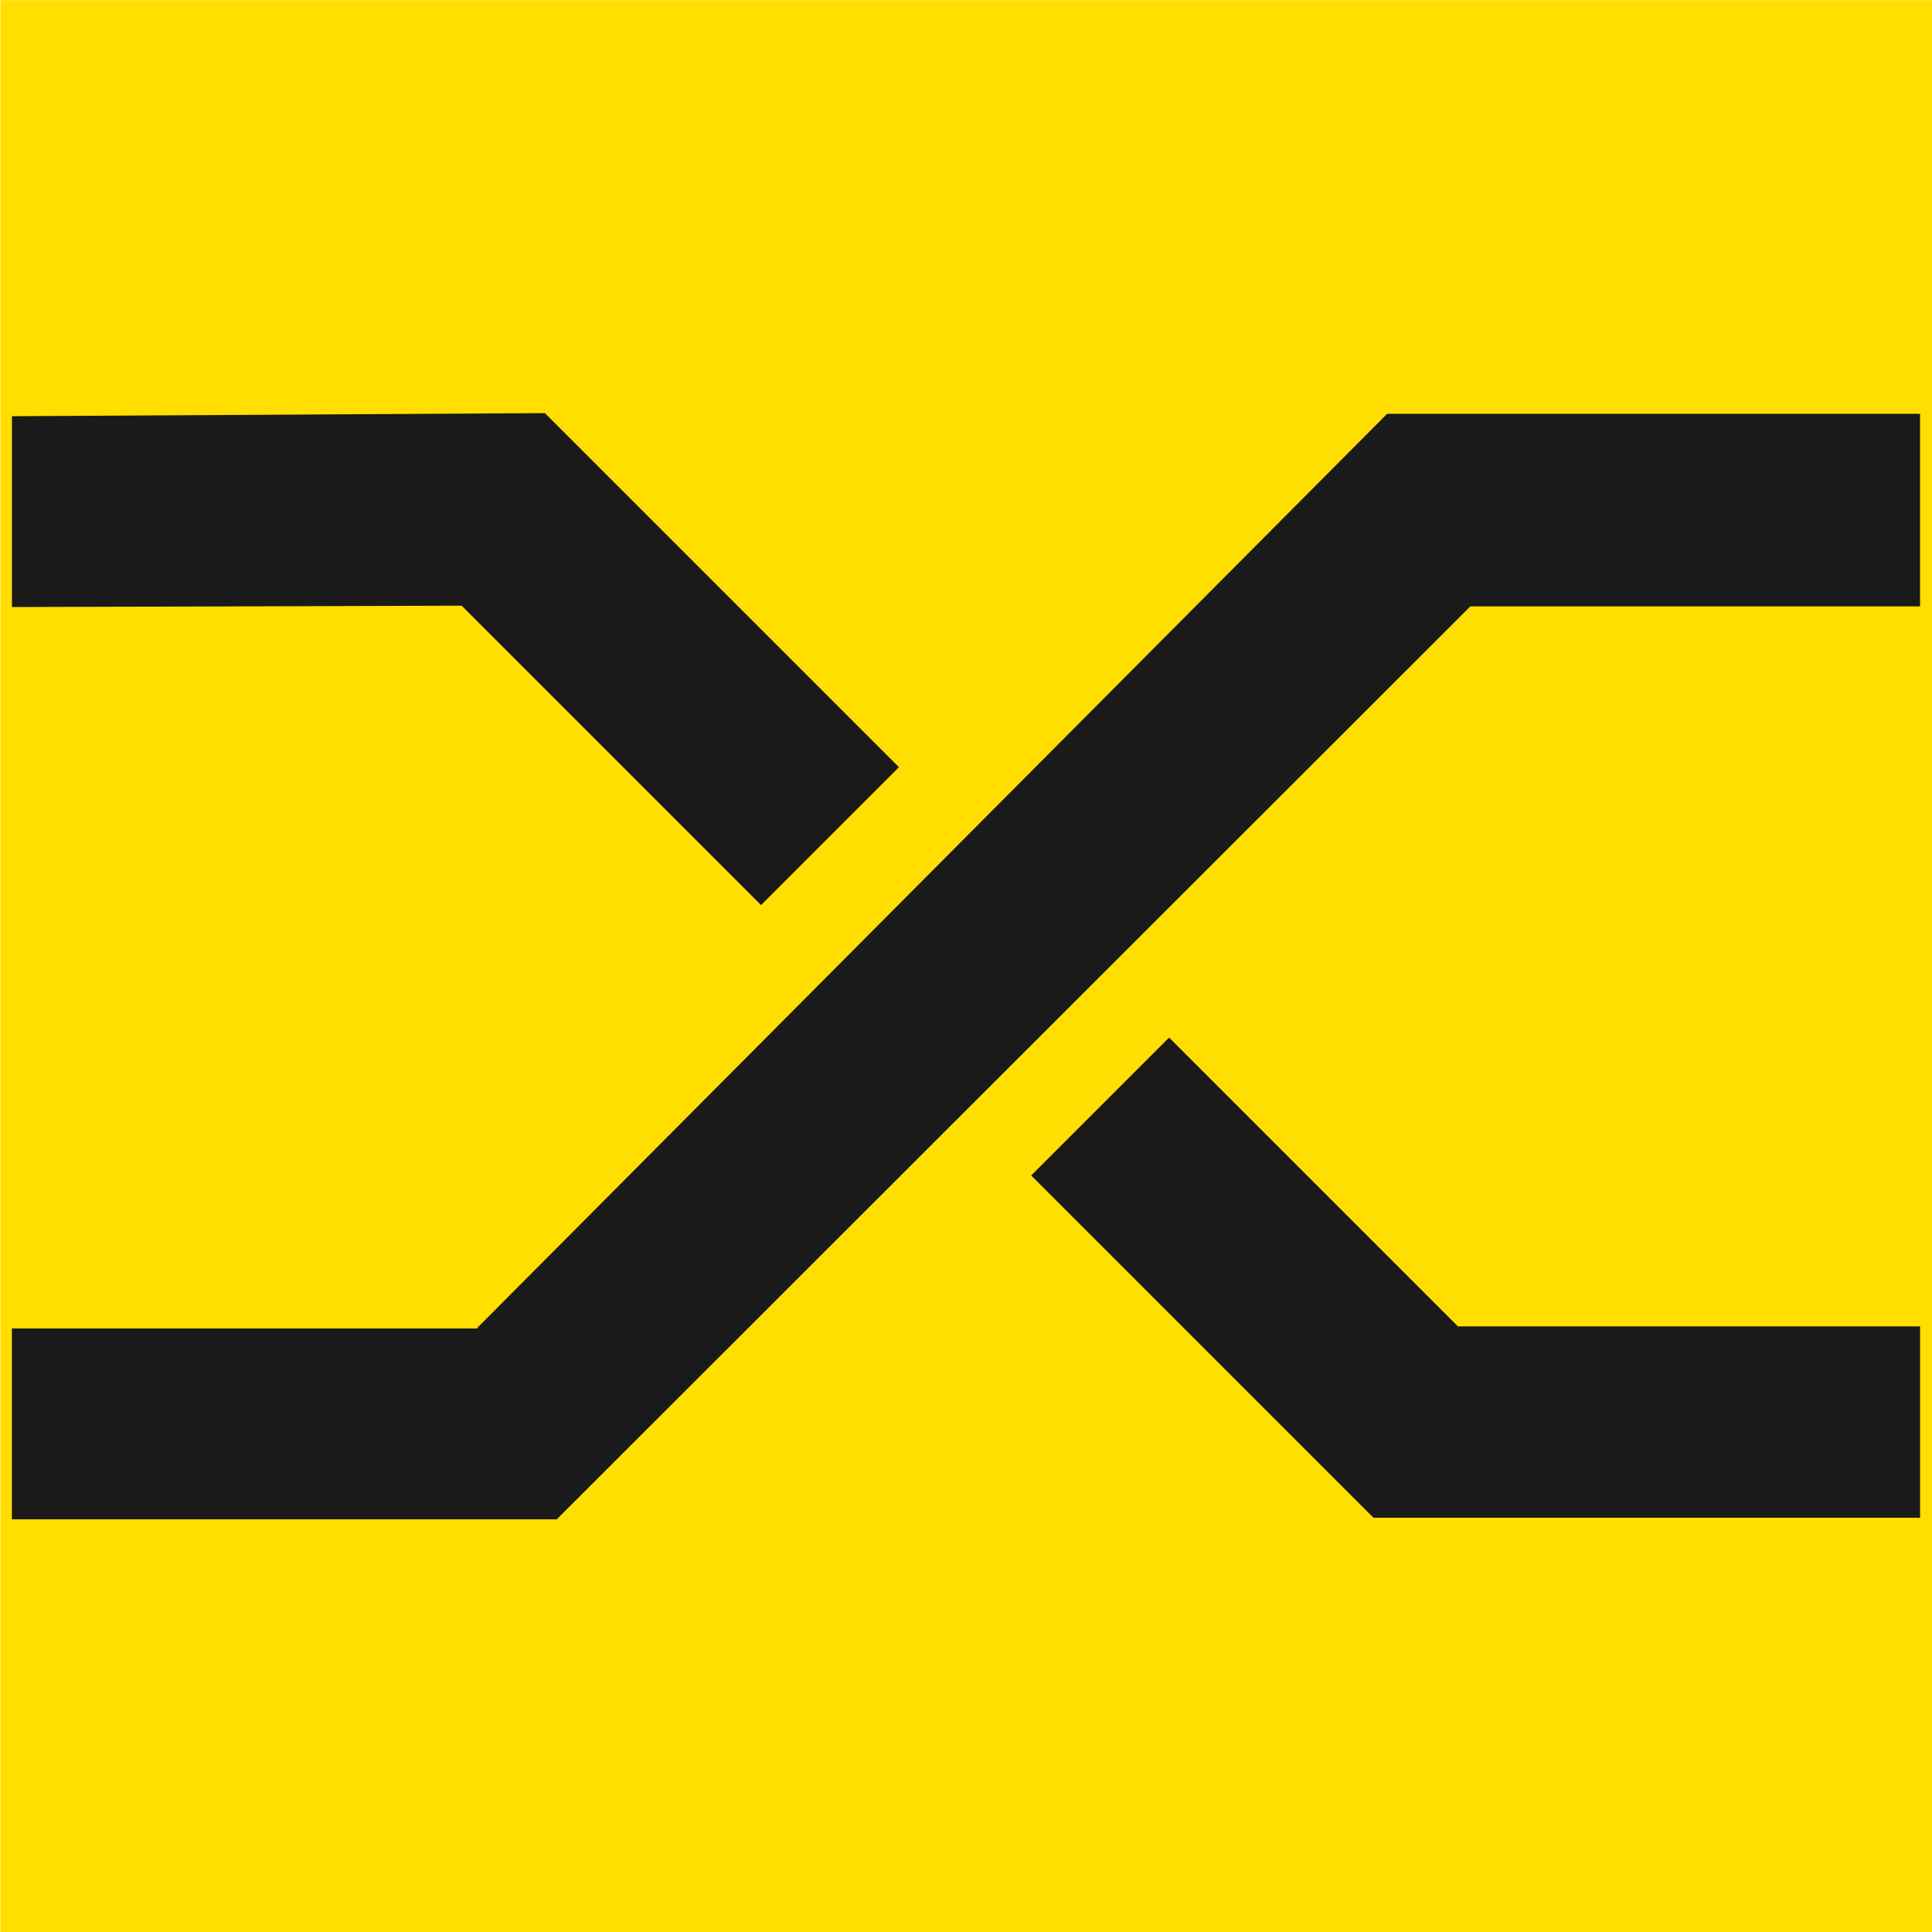
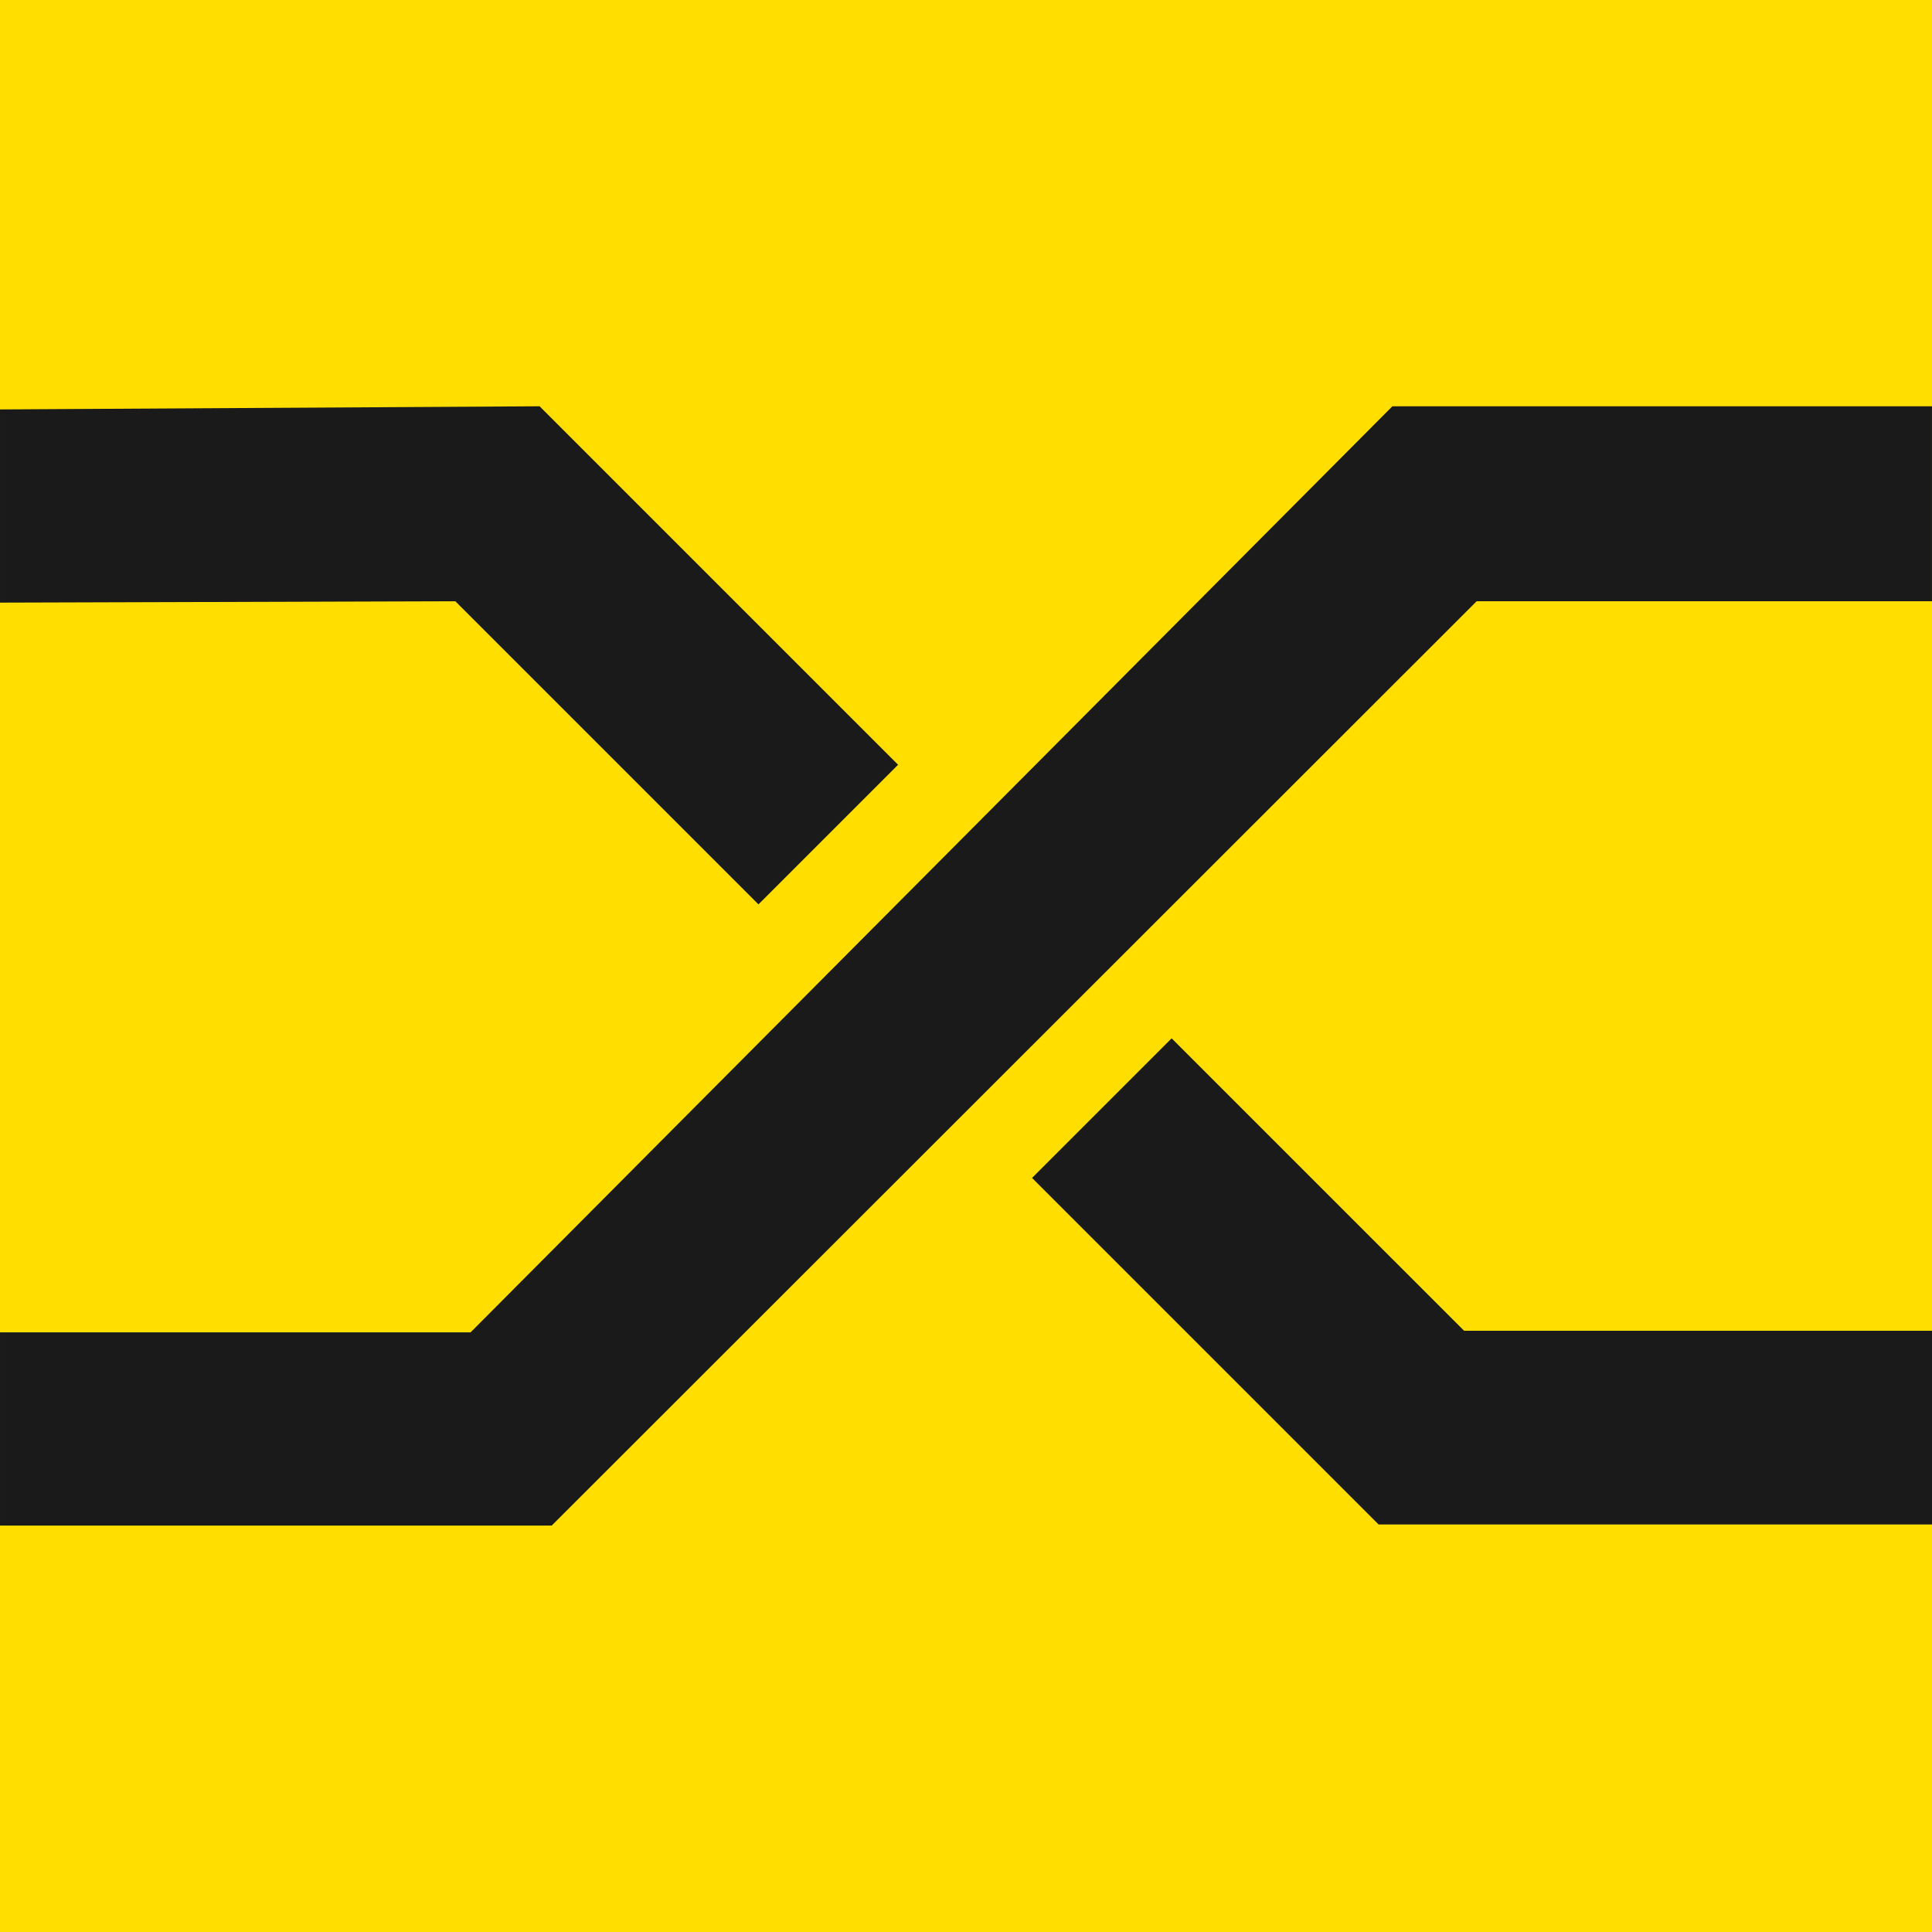
- <svg xmlns="http://www.w3.org/2000/svg" id="svg2" height="30" width="30" version="1.1">
-   <defs id="defs11" />
-   <g id="g2986" transform="scale(0.3703749,0.3703749)">
-     <path id="rect3842-15-6-1" d="m 0.514,0.506 79.999,0 0,80 -79.999,0 z" style="fill:#ffde00;fill-opacity:1;stroke:#ffde00;stroke-opacity:1" />
-     <g transform="translate(0.5,0.5)" id="g3760">
-       <path d="m 0.001,16.95 0,8 18.854,-0.057 12.552,12.552 5.781,-5.781 -14.844,-14.844 z" style="text-indent:0;text-align:start;text-transform:none;direction:ltr;block-progression:tb;baseline-shift:baseline;color:#000000;fill:#1a1a1a;fill-opacity:1;enable-background:accumulate" id="path3902" />
-       <path d="m 48.515,43 -5.781,5.781 14.349,14.349 22.916,0 0,-8.021 -19.375,0 z" style="text-indent:0;text-align:start;text-transform:none;direction:ltr;block-progression:tb;baseline-shift:baseline;color:#000000;fill:#1a1a1a;fill-opacity:1;enable-background:accumulate" id="path5387-7-4-4-2-1-6" />
-       <path d="m 57.655,16.85 -38.171,38.347 -19.485,0 0,8 22.844,0 38.301,-38.275 18.854,0 0,-8.073 z" style="text-indent:0;text-align:start;text-transform:none;direction:ltr;block-progression:tb;baseline-shift:baseline;color:#000000;fill:#1a1a1a;fill-opacity:1;enable-background:accumulate" id="path5387-7-4-4-5-7-4-8" />
-     </g>
+ <svg xmlns="http://www.w3.org/2000/svg" xmlns:xlink="http://www.w3.org/1999/xlink" width="160" height="160" id="svg2" version="1.1">
+   <defs id="defs4">
+     <filter id="filter4278" x="0" y="0" width="1" height="1" color-interpolation-filters="sRGB">
+       <feColorMatrix id="feColorMatrix4280" type="saturate" values="0" />
+     </filter>
+     <filter id="filter4333" x="0" y="0" width="1" height="1" color-interpolation-filters="sRGB">
+       <feColorMatrix id="feColorMatrix4335" type="saturate" values="0" />
+     </filter>
+     <filter id="filter4553" color-interpolation-filters="sRGB">
+       <feFlood id="feFlood4555" flood-opacity="0.8" flood-color="rgb(0,0,0)" result="flood" />
+       <feComposite id="feComposite4557" in2="SourceGraphic" in="flood" operator="in" result="composite1" />
+       <feGaussianBlur id="feGaussianBlur4559" stdDeviation="6" result="blur" />
+       <feOffset id="feOffset4561" dx="4" dy="4" result="offset" />
+       <feComposite id="feComposite4563" in2="offset" in="SourceGraphic" operator="over" result="composite2" />
+     </filter>
+     <filter id="filter4592" x="0" y="0" width="1" height="1" color-interpolation-filters="sRGB">
+       <feColorMatrix id="feColorMatrix4594" type="saturate" values="0" />
+     </filter>
+     <filter id="filter4700" x="0" y="0" width="1" height="1" color-interpolation-filters="sRGB">
+       <feColorMatrix id="feColorMatrix4702" type="saturate" values="0" />
+     </filter>
+     <filter id="filter4726" x="0" y="0" width="1" height="1" color-interpolation-filters="sRGB">
+       <feColorMatrix id="feColorMatrix4728" type="saturate" values="0" />
+     </filter>
+     <filter id="filter4780" x="0" y="0" width="1" height="1" color-interpolation-filters="sRGB">
+       <feColorMatrix id="feColorMatrix4782" type="saturate" values="0" />
+     </filter>
+     <radialGradient r="88.392" fy="494.104" fx="363.849" cy="494.104" cx="363.849" gradientTransform="matrix(4.39697,-0.781364,0.273452,1.5388,-1379.4,111.904)" gradientUnits="userSpaceOnUse" id="radialGradient6201" xlink:href="#linearGradient6030" />
+     <radialGradient r="88.392" fy="494.104" fx="363.849" cy="494.104" cx="363.849" gradientTransform="matrix(4.39697,-0.781364,0.273452,1.5388,-1379.4,111.904)" gradientUnits="userSpaceOnUse" id="radialGradient6199" xlink:href="#linearGradient6030" />
+     <radialGradient r="88.392" fy="494.104" fx="363.849" cy="494.104" cx="363.849" gradientTransform="matrix(4.39697,-0.781364,0.273452,1.5388,-1379.4,111.904)" gradientUnits="userSpaceOnUse" id="radialGradient6197" xlink:href="#linearGradient6030" />
+     <radialGradient r="88.392" fy="494.104" fx="363.849" cy="494.104" cx="363.849" gradientTransform="matrix(4.39697,-0.781364,0.273452,1.5388,-1379.4,111.904)" gradientUnits="userSpaceOnUse" id="radialGradient6195" xlink:href="#linearGradient6030" />
+     <linearGradient y2="567.321" x2="346.115" y1="520.726" x1="346.115" gradientUnits="userSpaceOnUse" id="linearGradient6193" xlink:href="#linearGradient6114" />
+     <linearGradient y2="567.321" x2="346.115" y1="520.726" x1="346.115" gradientUnits="userSpaceOnUse" id="linearGradient6191" xlink:href="#linearGradient6114" />
+     <linearGradient y2="567.321" x2="346.115" y1="520.726" x1="346.115" gradientUnits="userSpaceOnUse" id="linearGradient6189" xlink:href="#linearGradient6114" />
+     <linearGradient gradientUnits="userSpaceOnUse" y2="567.321" x2="346.115" y1="520.726" x1="346.115" id="linearGradient6112" xlink:href="#linearGradient6114" />
+     <radialGradient r="88.392" fy="494.104" fx="363.849" cy="494.104" cx="363.849" gradientTransform="matrix(4.39697,-0.781364,0.273452,1.5388,-1379.4,111.904)" gradientUnits="userSpaceOnUse" id="radialGradient6106" xlink:href="#linearGradient6030" />
+     <linearGradient y2="574.297" x2="331.346" y1="452.028" x1="331.346" gradientUnits="userSpaceOnUse" id="linearGradient6072" xlink:href="#linearGradient6056" />
+     <linearGradient y2="574.297" x2="331.346" y1="452.028" x1="331.346" gradientUnits="userSpaceOnUse" id="linearGradient6070" xlink:href="#linearGradient6056" />
+     <linearGradient y2="574.297" x2="331.346" y1="452.028" x1="331.346" gradientUnits="userSpaceOnUse" id="linearGradient6068" xlink:href="#linearGradient6056" />
+     <linearGradient y2="574.297" x2="331.346" y1="452.028" x1="331.346" gradientUnits="userSpaceOnUse" id="linearGradient6066" xlink:href="#linearGradient6056" />
+     <linearGradient gradientUnits="userSpaceOnUse" y2="574.297" x2="331.346" y1="452.028" x1="331.346" id="linearGradient6054" xlink:href="#linearGradient6056" />
+     <radialGradient gradientUnits="userSpaceOnUse" gradientTransform="matrix(4.39697,-0.781364,0.273452,1.5388,-1379.4,111.904)" r="88.392" fy="494.104" fx="363.849" cy="494.104" cx="363.849" id="radialGradient6036" xlink:href="#linearGradient6030" />
+     <linearGradient id="linearGradient6030">
+       <stop id="stop6032" offset="0" style="stop-color:#ffffff;stop-opacity:1;" />
+       <stop style="stop-color:#000000;stop-opacity:1;" offset="0.5" id="stop6038" />
+       <stop id="stop6040" offset="0.51" style="stop-color:#ffffff;stop-opacity:1;" />
+       <stop id="stop6034" offset="1" style="stop-color:#000000;stop-opacity:1;" />
+     </linearGradient>
+     <linearGradient id="linearGradient6056">
+       <stop style="stop-color:#ffffff;stop-opacity:1;" offset="0" id="stop6062" />
+       <stop style="stop-color:#838383;stop-opacity:1;" offset="1" id="stop6064" />
+     </linearGradient>
+     <linearGradient id="linearGradient6114">
+       <stop id="stop6116" offset="0" style="stop-color:#ffffff;stop-opacity:0;" />
+       <stop id="stop6118" offset="1" style="stop-color:#000000;stop-opacity:0.538;" />
+     </linearGradient>
+     <filter id="filter5034" x="0" y="0" width="1" height="1" color-interpolation-filters="sRGB">
+       <feColorMatrix id="feColorMatrix5036" type="saturate" values="0" />
+     </filter>
+     <filter id="filter5247" x="0" y="0" width="1" height="1" color-interpolation-filters="sRGB">
+       <feColorMatrix id="feColorMatrix5249" type="saturate" values="0" />
+     </filter>
+     <filter id="filter5283" x="0" y="0" width="1" height="1" color-interpolation-filters="sRGB">
+       <feColorMatrix id="feColorMatrix5285" type="saturate" values="0" />
+     </filter>
+     <radialGradient gradientTransform="matrix(2.382716e-8,-0.296405,1.43676,4.683673e-7,-128.544,150.5202)" gradientUnits="userSpaceOnUse" xlink:href="#linearGradient2795" id="radialGradient1480" fy="132.286" fx="61.519" r="29.037" cy="132.286" cx="61.519" />
+     <linearGradient gradientTransform="matrix(0.562541,0,0,0.567972,-9.399749,-5.305317)" gradientUnits="userSpaceOnUse" xlink:href="#linearGradient4689" id="linearGradient1478" y2="114.398" x2="135.665" y1="20.604" x1="26.649" />
+     <linearGradient gradientTransform="matrix(0.562541,0,0,0.567972,-9.399749,-5.305317)" gradientUnits="userSpaceOnUse" xlink:href="#linearGradient4671" id="linearGradient1475" y2="137.273" x2="112.031" y1="192.352" x1="150.961" />
+     <radialGradient gradientTransform="matrix(1,0,0,0.177966,0,108.7434)" gradientUnits="userSpaceOnUse" xlink:href="#linearGradient2795" id="radialGradient2801" fy="132.286" fx="61.519" r="29.037" cy="132.286" cx="61.519" />
+     <linearGradient gradientTransform="matrix(0.562541,0,0,0.567972,-11.5974,-7.60954)" gradientUnits="userSpaceOnUse" xlink:href="#linearGradient4689" id="linearGradient2258" y2="76.313" x2="26.67" y1="76.176" x1="172.942" />
+     <linearGradient gradientTransform="matrix(0.562541,0,0,0.567972,-11.5974,-7.60954)" gradientUnits="userSpaceOnUse" xlink:href="#linearGradient4671" id="linearGradient2255" y2="144.757" x2="-65.309" y1="144.757" x1="224.24" />
+     <linearGradient gradientTransform="translate(100.2702,99.61116)" gradientUnits="userSpaceOnUse" xlink:href="#linearGradient4671" id="linearGradient2250" y2="144.757" x2="-65.309" y1="144.757" x1="224.24" />
+     <linearGradient gradientTransform="translate(100.2702,99.61116)" gradientUnits="userSpaceOnUse" xlink:href="#linearGradient4689" id="linearGradient2248" y2="76.313" x2="26.67" y1="77.476" x1="172.942" />
+     <linearGradient gradientTransform="translate(100.2702,99.61116)" gradientUnits="userSpaceOnUse" xlink:href="#linearGradient4671" id="linearGradient2589" y2="144.757" x2="-65.309" y1="144.757" x1="224.24" />
+     <linearGradient gradientTransform="translate(100.2702,99.61116)" gradientUnits="userSpaceOnUse" xlink:href="#linearGradient4689" id="linearGradient2587" y2="76.313" x2="26.67" y1="77.476" x1="172.942" />
+     <linearGradient gradientTransform="translate(100.2702,99.61116)" gradientUnits="userSpaceOnUse" xlink:href="#linearGradient4689" id="linearGradient2990" y2="76.313" x2="26.67" y1="77.476" x1="172.942" />
+     <linearGradient gradientTransform="translate(100.2702,99.61116)" gradientUnits="userSpaceOnUse" xlink:href="#linearGradient4671" id="linearGradient2987" y2="144.757" x2="-65.309" y1="144.757" x1="224.24" />
+     <linearGradient id="linearGradient4689">
+       <stop id="stop4691" offset="0" style="stop-color:#5a9fd4;stop-opacity:1" />
+       <stop id="stop4693" offset="1" style="stop-color:#306998;stop-opacity:1" />
+     </linearGradient>
+     <linearGradient id="linearGradient4671">
+       <stop id="stop4673" offset="0" style="stop-color:#ffd43b;stop-opacity:1" />
+       <stop id="stop4675" offset="1" style="stop-color:#ffe873;stop-opacity:1" />
+     </linearGradient>
+     <linearGradient id="linearGradient3236">
+       <stop id="stop3244" offset="0" style="stop-color:#f4f4f4;stop-opacity:1" />
+       <stop id="stop3240" offset="1" style="stop-color:#ffffff;stop-opacity:1" />
+     </linearGradient>
+     <linearGradient id="linearGradient3676">
+       <stop id="stop3678" offset="0" style="stop-color:#b2b2b2;stop-opacity:0.5" />
+       <stop id="stop3680" offset="1" style="stop-color:#b3b3b3;stop-opacity:0" />
+     </linearGradient>
+     <linearGradient id="linearGradient2787">
+       <stop id="stop2789" offset="0" style="stop-color:#7f7f7f;stop-opacity:0.5" />
+       <stop id="stop2791" offset="1" style="stop-color:#7f7f7f;stop-opacity:0" />
+     </linearGradient>
+     <linearGradient id="linearGradient2795">
+       <stop id="stop2797" offset="0" style="stop-color:#b8b8b8;stop-opacity:0.498" />
+       <stop id="stop2799" offset="1" style="stop-color:#7f7f7f;stop-opacity:0" />
+     </linearGradient>
+     <filter id="filter5579" x="0" y="0" width="1" height="1" color-interpolation-filters="sRGB">
+       <feColorMatrix id="feColorMatrix5581" type="saturate" values="0" />
+     </filter>
+     <clipPath id="clipPath18">
+       <path id="path20-6" d="M 0,501.602 0,0 l 1863.85,0 0,501.602 -1863.85,0 z" />
+     </clipPath>
+     <filter id="filter5618" x="0" y="0" width="1" height="1" color-interpolation-filters="sRGB">
+       <feColorMatrix id="feColorMatrix5620" type="saturate" values="0" />
+     </filter>
+     <filter id="filter5670" x="0" y="0" width="1" height="1" color-interpolation-filters="sRGB">
+       <feColorMatrix id="feColorMatrix5672" type="saturate" values="0" />
+     </filter>
+     <filter id="filter5710" color-interpolation-filters="sRGB">
+       <feFlood id="feFlood5712" flood-opacity="0.2" flood-color="rgb(0,0,0)" result="flood" />
+       <feComposite id="feComposite5714" in2="SourceGraphic" in="flood" operator="in" result="composite1" />
+       <feGaussianBlur id="feGaussianBlur5716" stdDeviation="3" result="blur" />
+       <feOffset id="feOffset5718" dx="4" dy="4" result="offset" />
+       <feComposite id="feComposite5720" in2="offset" in="SourceGraphic" operator="over" result="composite2" />
+     </filter>
+     <filter id="filter5722" color-interpolation-filters="sRGB">
+       <feFlood id="feFlood5724" flood-opacity="0.2" flood-color="rgb(0,0,0)" result="flood" />
+       <feComposite id="feComposite5726" in2="SourceGraphic" in="flood" operator="in" result="composite1" />
+       <feGaussianBlur id="feGaussianBlur5728" stdDeviation="3" result="blur" />
+       <feOffset id="feOffset5730" dx="4" dy="4" result="offset" />
+       <feComposite id="feComposite5732" in2="offset" in="SourceGraphic" operator="over" result="composite2" />
+     </filter>
+     <filter id="filter5734" color-interpolation-filters="sRGB">
+       <feFlood id="feFlood5736" flood-opacity="0.2" flood-color="rgb(0,0,0)" result="flood" />
+       <feComposite id="feComposite5738" in2="SourceGraphic" in="flood" operator="in" result="composite1" />
+       <feGaussianBlur id="feGaussianBlur5740" stdDeviation="3" result="blur" />
+       <feOffset id="feOffset5742" dx="4" dy="4" result="offset" />
+       <feComposite id="feComposite5744" in2="offset" in="SourceGraphic" operator="over" result="composite2" />
+     </filter>
+     <filter id="filter5746" color-interpolation-filters="sRGB">
+       <feFlood id="feFlood5748" flood-opacity="0.2" flood-color="rgb(0,0,0)" result="flood" />
+       <feComposite id="feComposite5750" in2="SourceGraphic" in="flood" operator="in" result="composite1" />
+       <feGaussianBlur id="feGaussianBlur5752" stdDeviation="3" result="blur" />
+       <feOffset id="feOffset5754" dx="4" dy="4" result="offset" />
+       <feComposite id="feComposite5756" in2="offset" in="SourceGraphic" operator="over" result="composite2" />
+     </filter>
+     <linearGradient xlink:href="#linearGradient6056" id="linearGradient3531" gradientUnits="userSpaceOnUse" x1="331.346" y1="452.028" x2="331.346" y2="574.297" />
+     <linearGradient xlink:href="#linearGradient6056" id="linearGradient3533" gradientUnits="userSpaceOnUse" x1="331.346" y1="452.028" x2="331.346" y2="574.297" />
+     <linearGradient xlink:href="#linearGradient6056" id="linearGradient3535" gradientUnits="userSpaceOnUse" x1="331.346" y1="452.028" x2="331.346" y2="574.297" />
+     <linearGradient xlink:href="#linearGradient6056" id="linearGradient3537" gradientUnits="userSpaceOnUse" x1="331.346" y1="452.028" x2="331.346" y2="574.297" />
+     <linearGradient xlink:href="#linearGradient6056" id="linearGradient3539" gradientUnits="userSpaceOnUse" x1="331.346" y1="452.028" x2="331.346" y2="574.297" />
+     <linearGradient xlink:href="#linearGradient6114" id="linearGradient3541" gradientUnits="userSpaceOnUse" x1="346.115" y1="520.726" x2="346.115" y2="567.321" />
+     <linearGradient xlink:href="#linearGradient6114" id="linearGradient3543" gradientUnits="userSpaceOnUse" x1="346.115" y1="520.726" x2="346.115" y2="567.321" />
+     <linearGradient xlink:href="#linearGradient6114" id="linearGradient3545" gradientUnits="userSpaceOnUse" x1="346.115" y1="520.726" x2="346.115" y2="567.321" />
+     <linearGradient xlink:href="#linearGradient6114" id="linearGradient3547" gradientUnits="userSpaceOnUse" x1="346.115" y1="520.726" x2="346.115" y2="567.321" />
+     <radialGradient xlink:href="#linearGradient6030" id="radialGradient3549" gradientUnits="userSpaceOnUse" gradientTransform="matrix(4.39697,-0.781364,0.273452,1.5388,-1379.4,111.904)" cx="363.849" cy="494.104" fx="363.849" fy="494.104" r="88.392" />
+     <radialGradient xlink:href="#linearGradient6030" id="radialGradient3551" gradientUnits="userSpaceOnUse" gradientTransform="matrix(4.39697,-0.781364,0.273452,1.5388,-1379.4,111.904)" cx="363.849" cy="494.104" fx="363.849" fy="494.104" r="88.392" />
+     <radialGradient xlink:href="#linearGradient6030" id="radialGradient3553" gradientUnits="userSpaceOnUse" gradientTransform="matrix(4.39697,-0.781364,0.273452,1.5388,-1379.4,111.904)" cx="363.849" cy="494.104" fx="363.849" fy="494.104" r="88.392" />
+     <radialGradient xlink:href="#linearGradient6030" id="radialGradient3555" gradientUnits="userSpaceOnUse" gradientTransform="matrix(4.39697,-0.781364,0.273452,1.5388,-1379.4,111.904)" cx="363.849" cy="494.104" fx="363.849" fy="494.104" r="88.392" />
+     <radialGradient xlink:href="#linearGradient6030" id="radialGradient3557" gradientUnits="userSpaceOnUse" gradientTransform="matrix(4.39697,-0.781364,0.273452,1.5388,-1379.4,111.904)" cx="363.849" cy="494.104" fx="363.849" fy="494.104" r="88.392" />
+     <linearGradient xlink:href="#linearGradient4689" id="linearGradient3559" gradientUnits="userSpaceOnUse" gradientTransform="matrix(0.562541,0,0,0.567972,-9.399749,-5.305317)" x1="26.649" y1="20.604" x2="135.665" y2="114.398" />
+     <linearGradient xlink:href="#linearGradient4671" id="linearGradient3561" gradientUnits="userSpaceOnUse" gradientTransform="matrix(0.562541,0,0,0.567972,-9.399749,-5.305317)" x1="150.961" y1="192.352" x2="112.031" y2="137.273" />
+     <radialGradient xlink:href="#linearGradient2795" id="radialGradient3563" gradientUnits="userSpaceOnUse" gradientTransform="matrix(2.382716e-8,-0.296405,1.43676,4.683673e-7,-128.544,150.5202)" cx="61.519" cy="132.286" fx="61.519" fy="132.286" r="29.037" />
+   </defs>
+   <g id="layer1" transform="translate(281.9392,1747.872)">
+     <path style="fill:#ffde00;fill-opacity:1;stroke:none" d="m -281.939,-1747.872 160,0 0,160 -160,0 z" id="rect3842-15-6-1" />
+     <path style="font-size:medium;font-style:normal;font-variant:normal;font-weight:normal;font-stretch:normal;text-indent:0;text-align:start;text-decoration:none;line-height:normal;letter-spacing:normal;word-spacing:normal;text-transform:none;direction:ltr;block-progression:tb;writing-mode:lr-tb;text-anchor:start;baseline-shift:baseline;color:#000000;fill:#1a1a1a;fill-opacity:1;stroke:none;stroke-width:16;marker:none;visibility:visible;display:inline;overflow:visible;enable-background:accumulate;font-family:Sans;-inkscape-font-specification:Sans" d="m -281.939,-1713.965 0,16 37.708,-0.115 25.104,25.104 11.562,-11.562 -29.688,-29.688 z" id="path3902" />
+     <path style="font-size:medium;font-style:normal;font-variant:normal;font-weight:normal;font-stretch:normal;text-indent:0;text-align:start;text-decoration:none;line-height:normal;letter-spacing:normal;word-spacing:normal;text-transform:none;direction:ltr;block-progression:tb;writing-mode:lr-tb;text-anchor:start;baseline-shift:baseline;color:#000000;fill:#1a1a1a;fill-opacity:1;stroke:none;stroke-width:16;marker:none;visibility:visible;display:inline;overflow:visible;enable-background:accumulate;font-family:Sans;-inkscape-font-specification:Sans" d="m -184.908,-1661.882 -11.562,11.562 28.698,28.698 45.833,0 0,-16.042 -38.75,0 z" id="path5387-7-4-4-2-1-6" />
+     <path style="font-size:medium;font-style:normal;font-variant:normal;font-weight:normal;font-stretch:normal;text-indent:0;text-align:start;text-decoration:none;line-height:normal;letter-spacing:normal;word-spacing:normal;text-transform:none;direction:ltr;block-progression:tb;writing-mode:lr-tb;text-anchor:start;baseline-shift:baseline;color:#000000;fill:#1a1a1a;fill-opacity:1;stroke:none;stroke-width:16;marker:none;visibility:visible;display:inline;overflow:visible;enable-background:accumulate;font-family:Sans;-inkscape-font-specification:Sans" d="m -166.627,-1714.226 -76.342,76.695 -38.97,0 0,16 45.689,0 76.602,-76.549 37.708,0 0,-16.146 z" id="path5387-7-4-4-5-7-4-8" />
  </g>
</svg>
